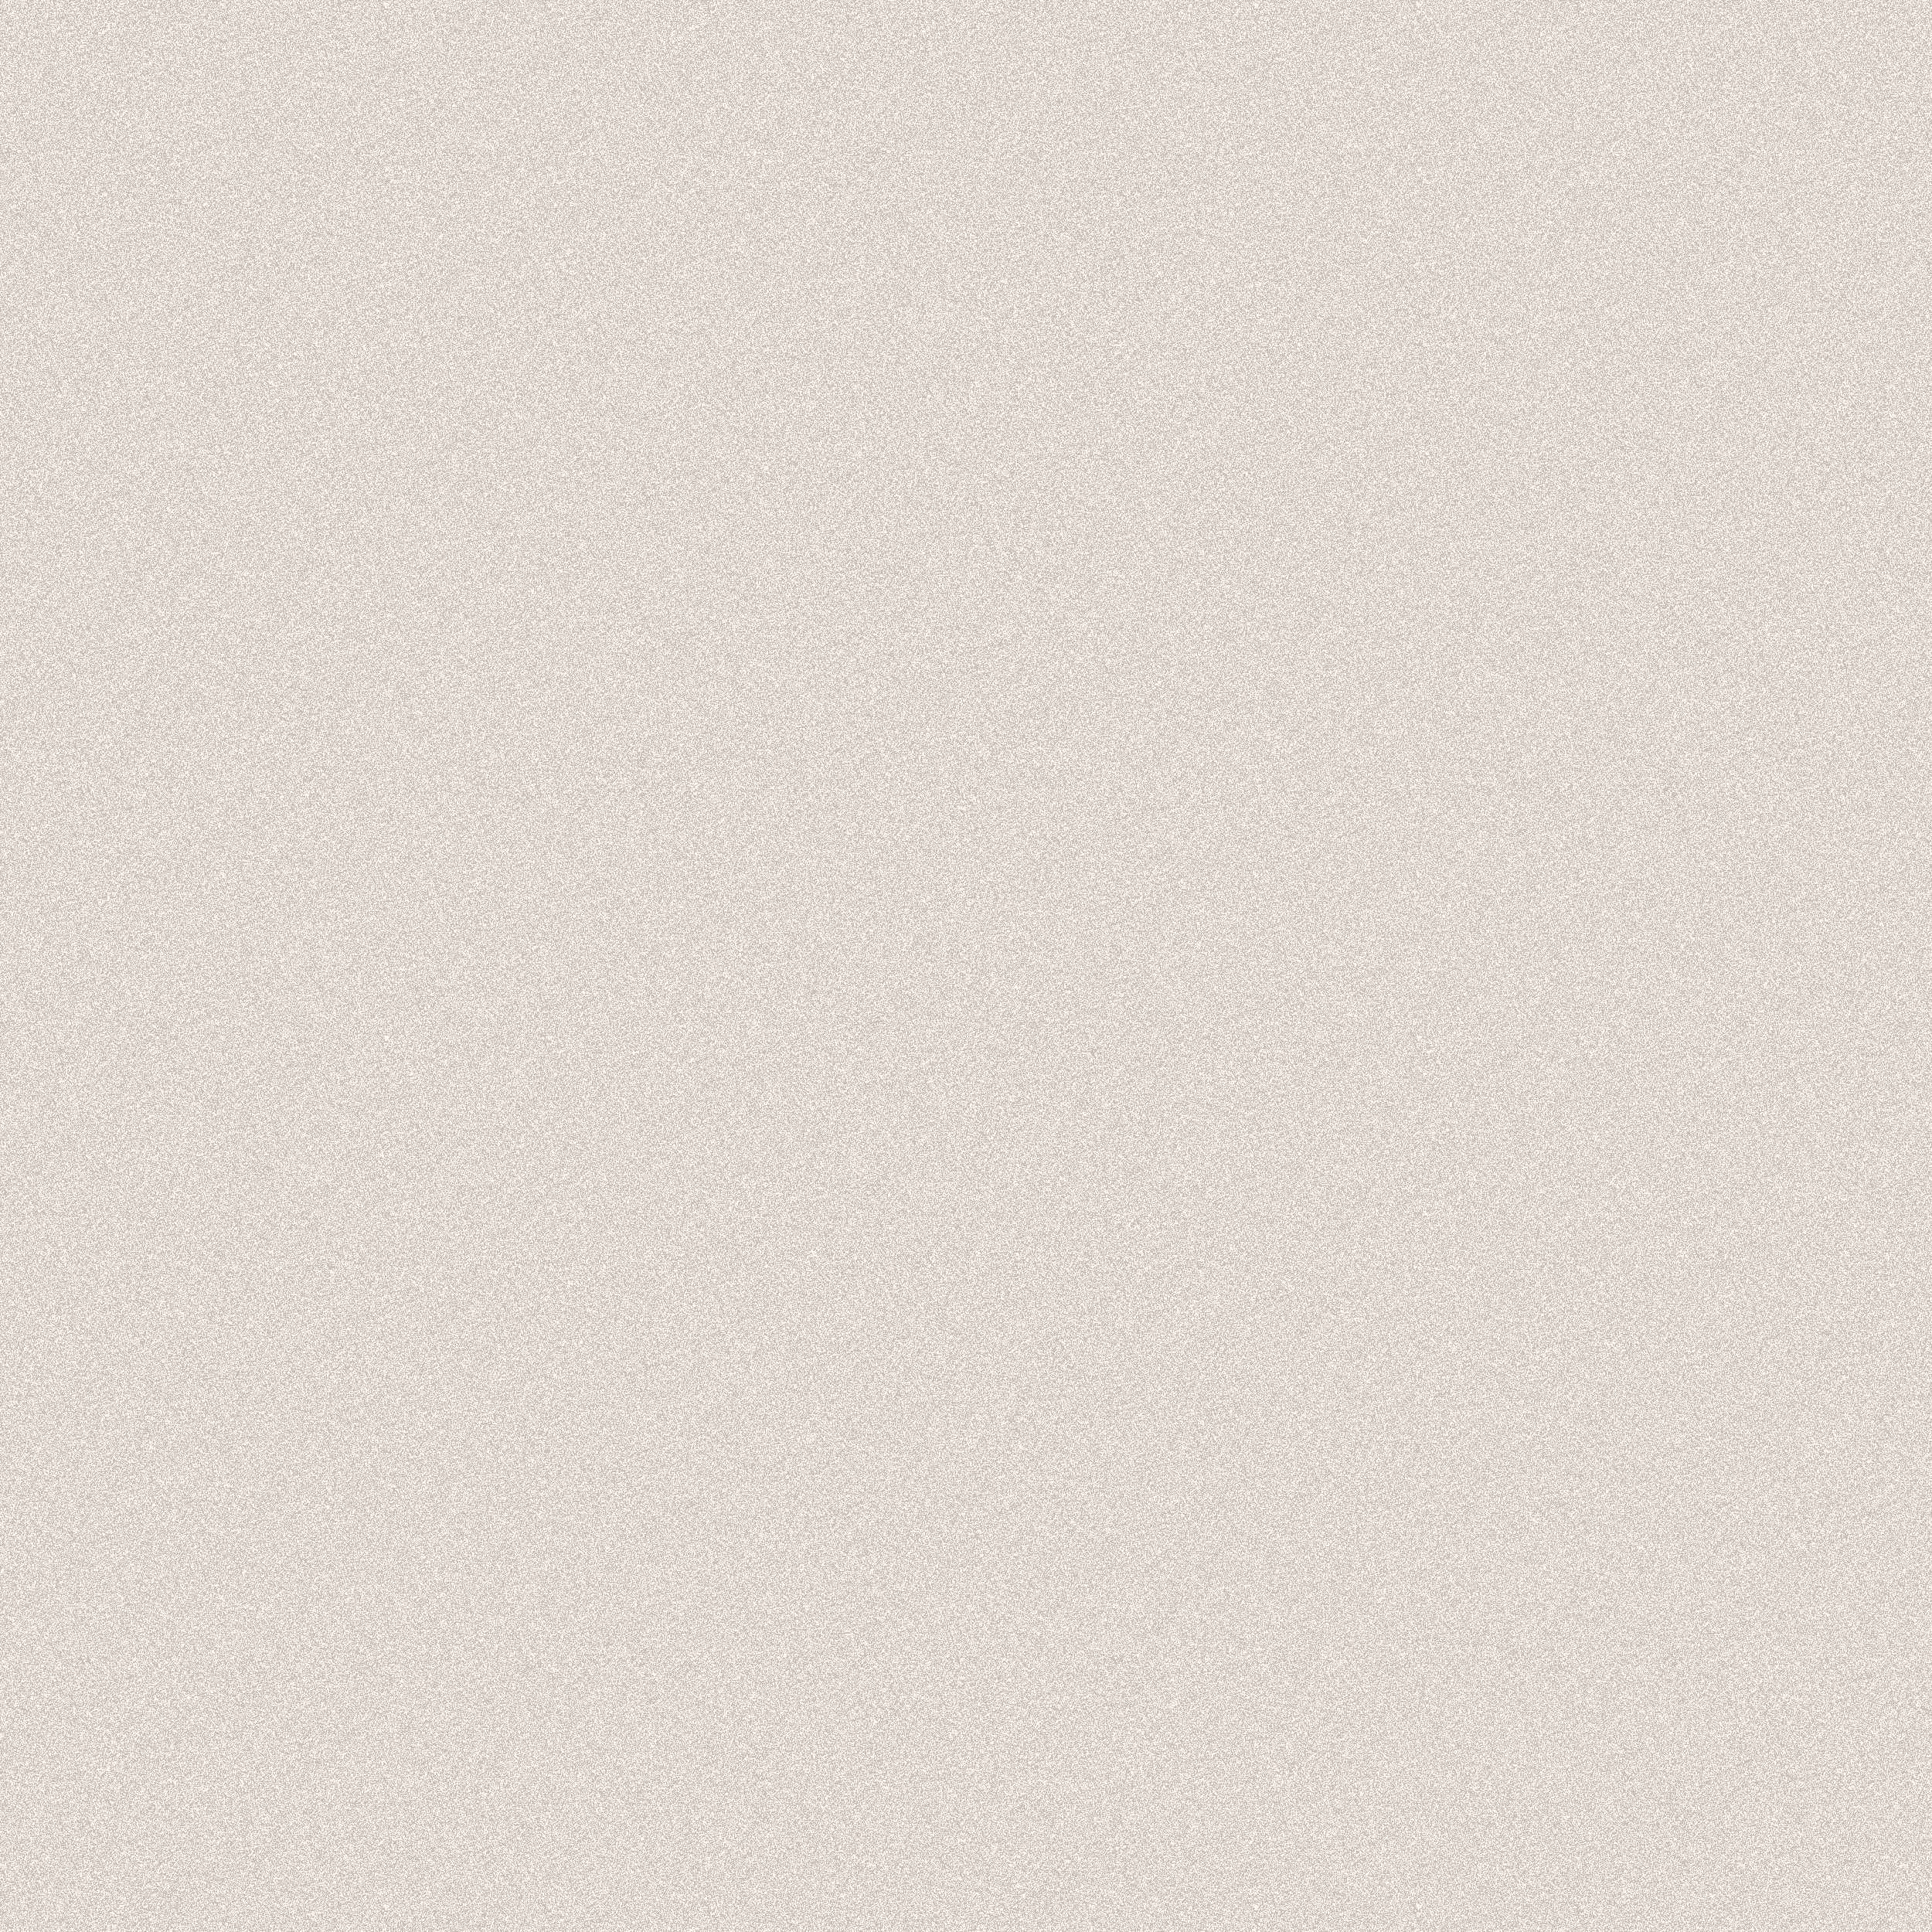
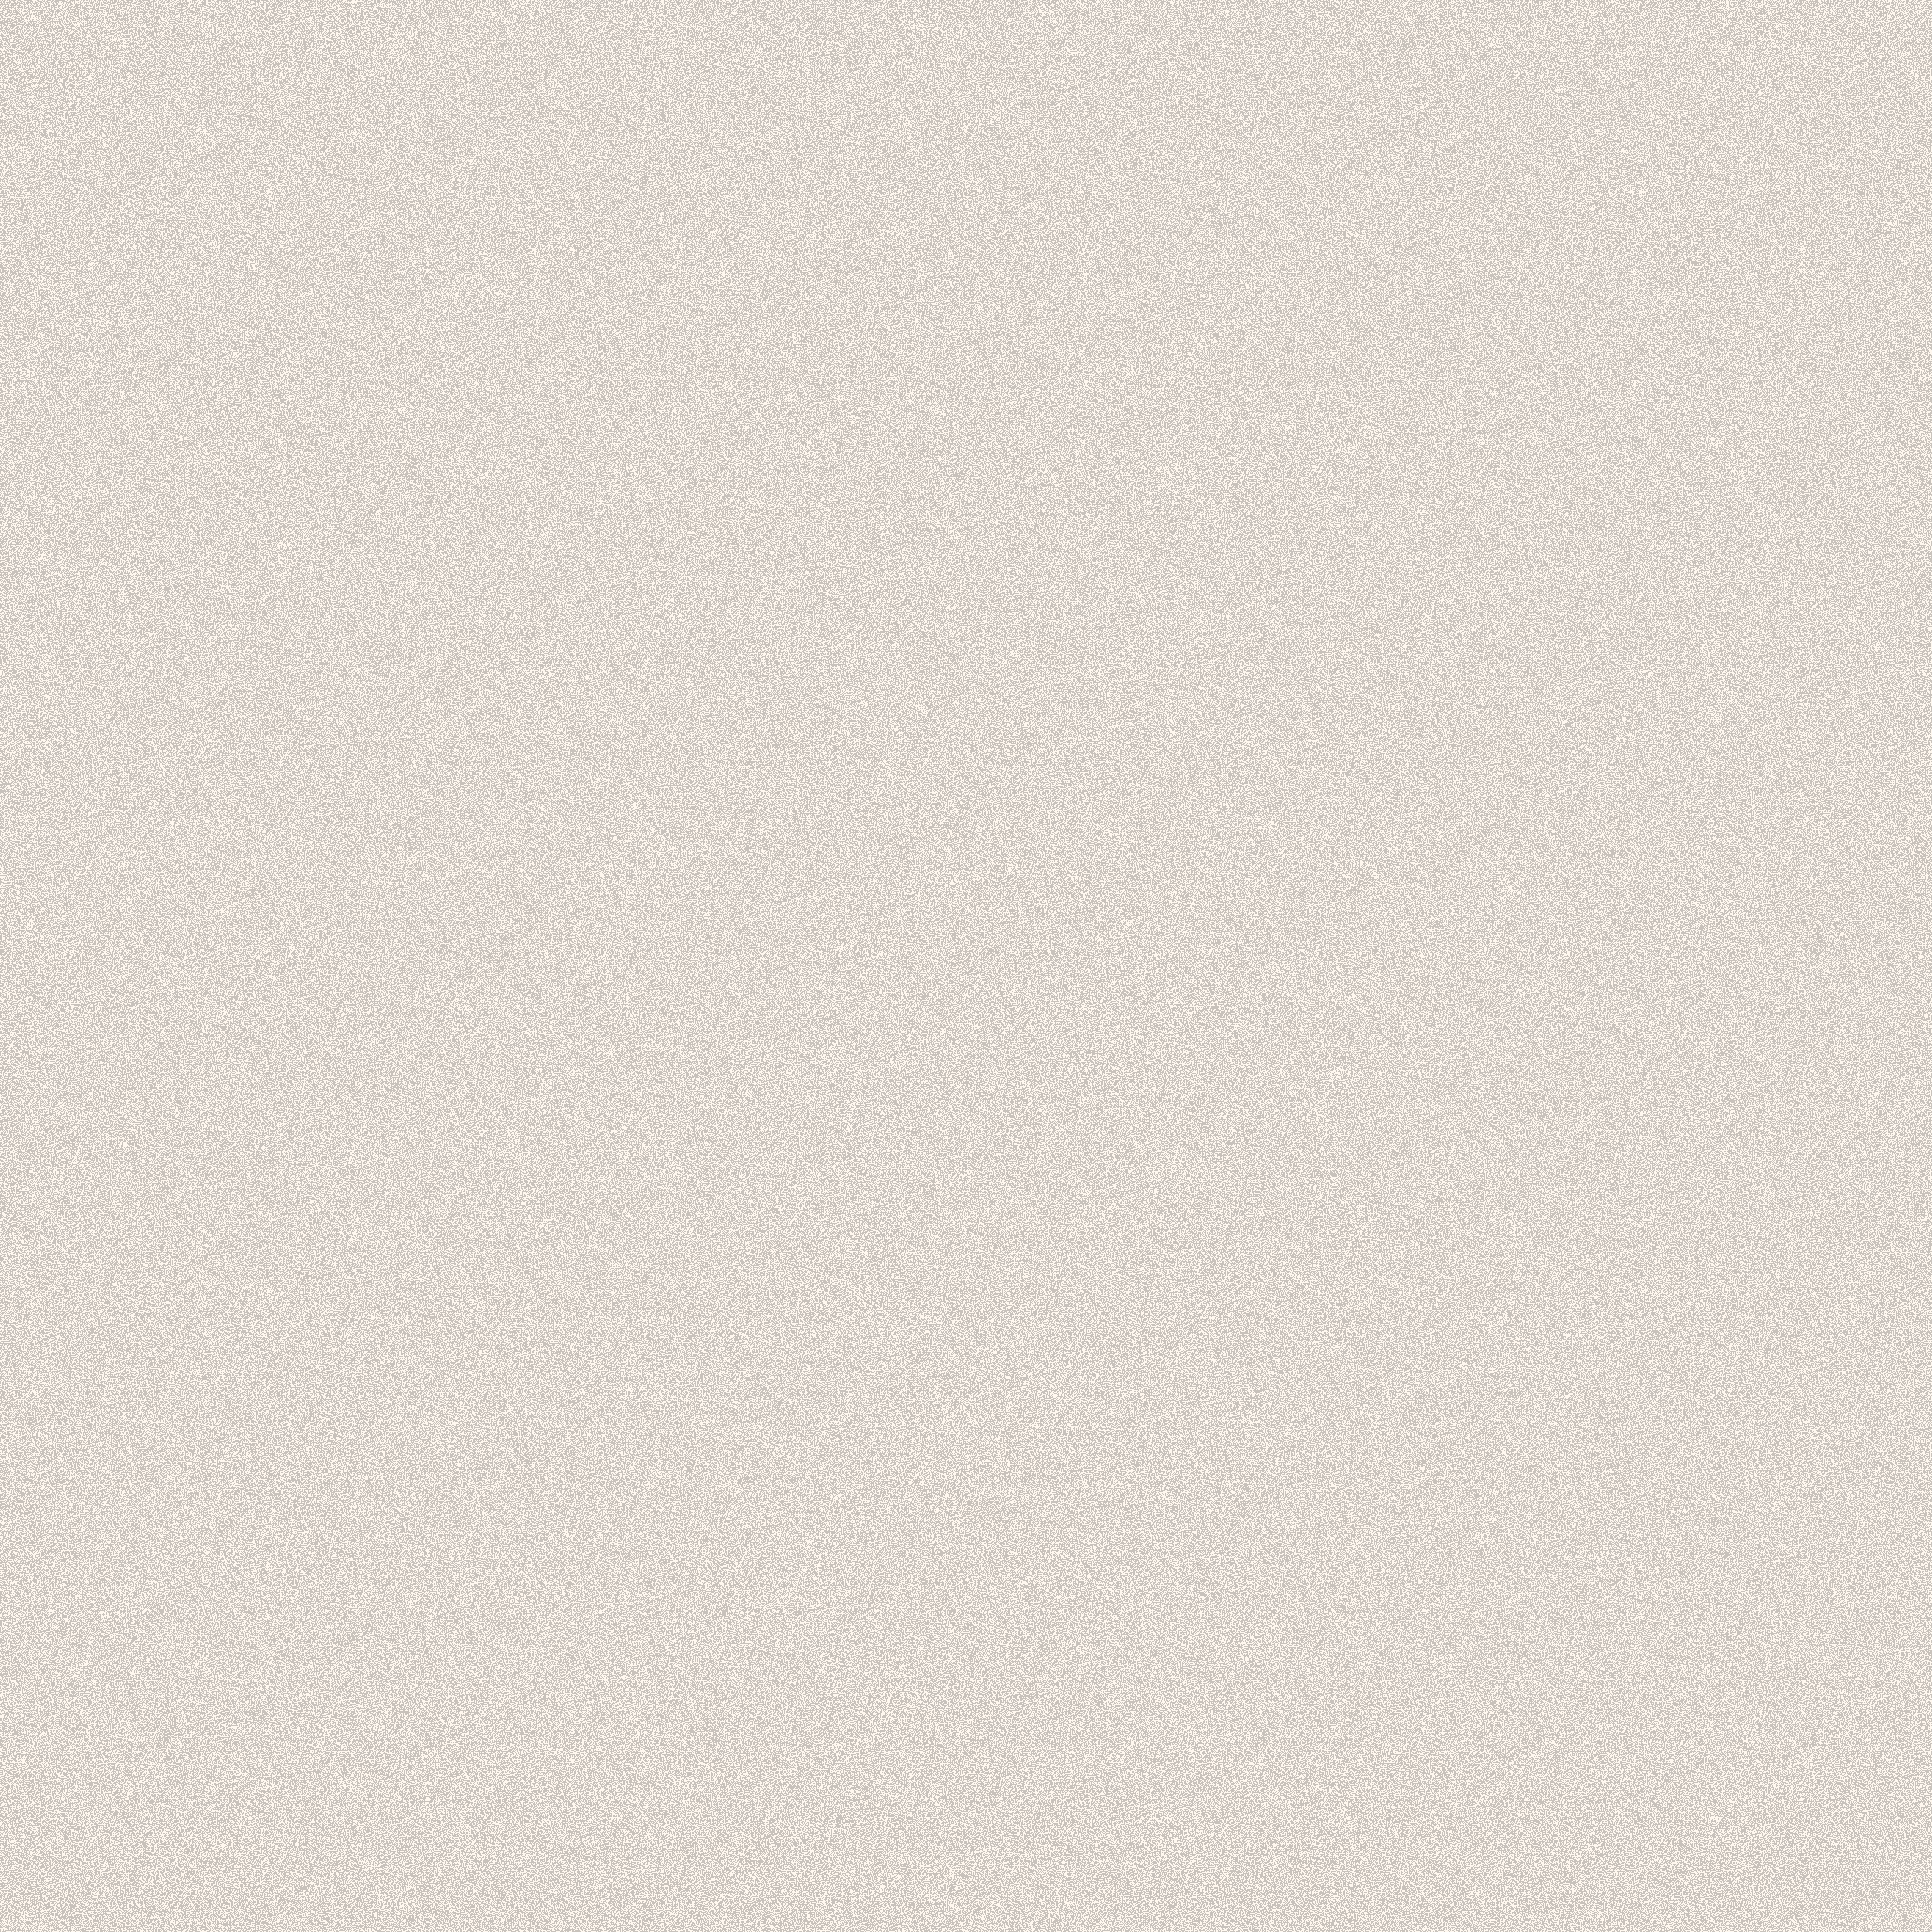
- <svg xmlns="http://www.w3.org/2000/svg" width="4551" height="4551" viewBox="0 0 4551 4551" fill="none">
+ <svg xmlns="http://www.w3.org/2000/svg" width="900" height="900" viewBox="0 0 900 900" fill="none">
  <g filter="url(#filter0_n_149_393)">
-     <rect width="4551" height="4551" fill="#fff6ecdb" />
+     <rect width="900" height="900" fill="#fff6ecdb" />
  </g>
  <defs>
-     <filter id="filter0_n_149_393" x="0" y="0" width="4551" height="4551" filterUnits="userSpaceOnUse" color-interpolation-filters="sRGB">
+     <filter id="filter0_n_149_393" x="0" y="0" width="900" height="900" filterUnits="userSpaceOnUse" color-interpolation-filters="sRGB">
      <feFlood flood-opacity="0" result="BackgroundImageFix" />
      <feBlend mode="normal" in="SourceGraphic" in2="BackgroundImageFix" result="shape" />
      <feTurbulence type="fractalNoise" baseFrequency="2 2" stitchTiles="stitch" numOctaves="3" result="noise" seed="9282" />
      <feColorMatrix in="noise" type="luminanceToAlpha" result="alphaNoise" />
      <feComponentTransfer in="alphaNoise" result="coloredNoise1">
        <feFuncA type="discrete" tableValues="1 1 1 1 1 1 1 1 1 1 1 1 1 1 1 1 1 1 1 1 1 1 1 1 1 1 1 1 1 1 1 1 1 1 1 1 1 1 1 1 1 1 1 1 1 1 1 1 1 1 1 0 0 0 0 0 0 0 0 0 0 0 0 0 0 0 0 0 0 0 0 0 0 0 0 0 0 0 0 0 0 0 0 0 0 0 0 0 0 0 0 0 0 0 0 0 0 0 0 0 " />
      </feComponentTransfer>
      <feComposite operator="in" in2="shape" in="coloredNoise1" result="noise1Clipped" />
      <feFlood flood-color="rgba(0, 0, 0, 0.25)" result="color1Flood" />
      <feComposite operator="in" in2="noise1Clipped" in="color1Flood" result="color1" />
      <feMerge result="effect1_noise_149_393">
        <feMergeNode in="shape" />
        <feMergeNode in="color1" />
      </feMerge>
    </filter>
  </defs>
</svg>
